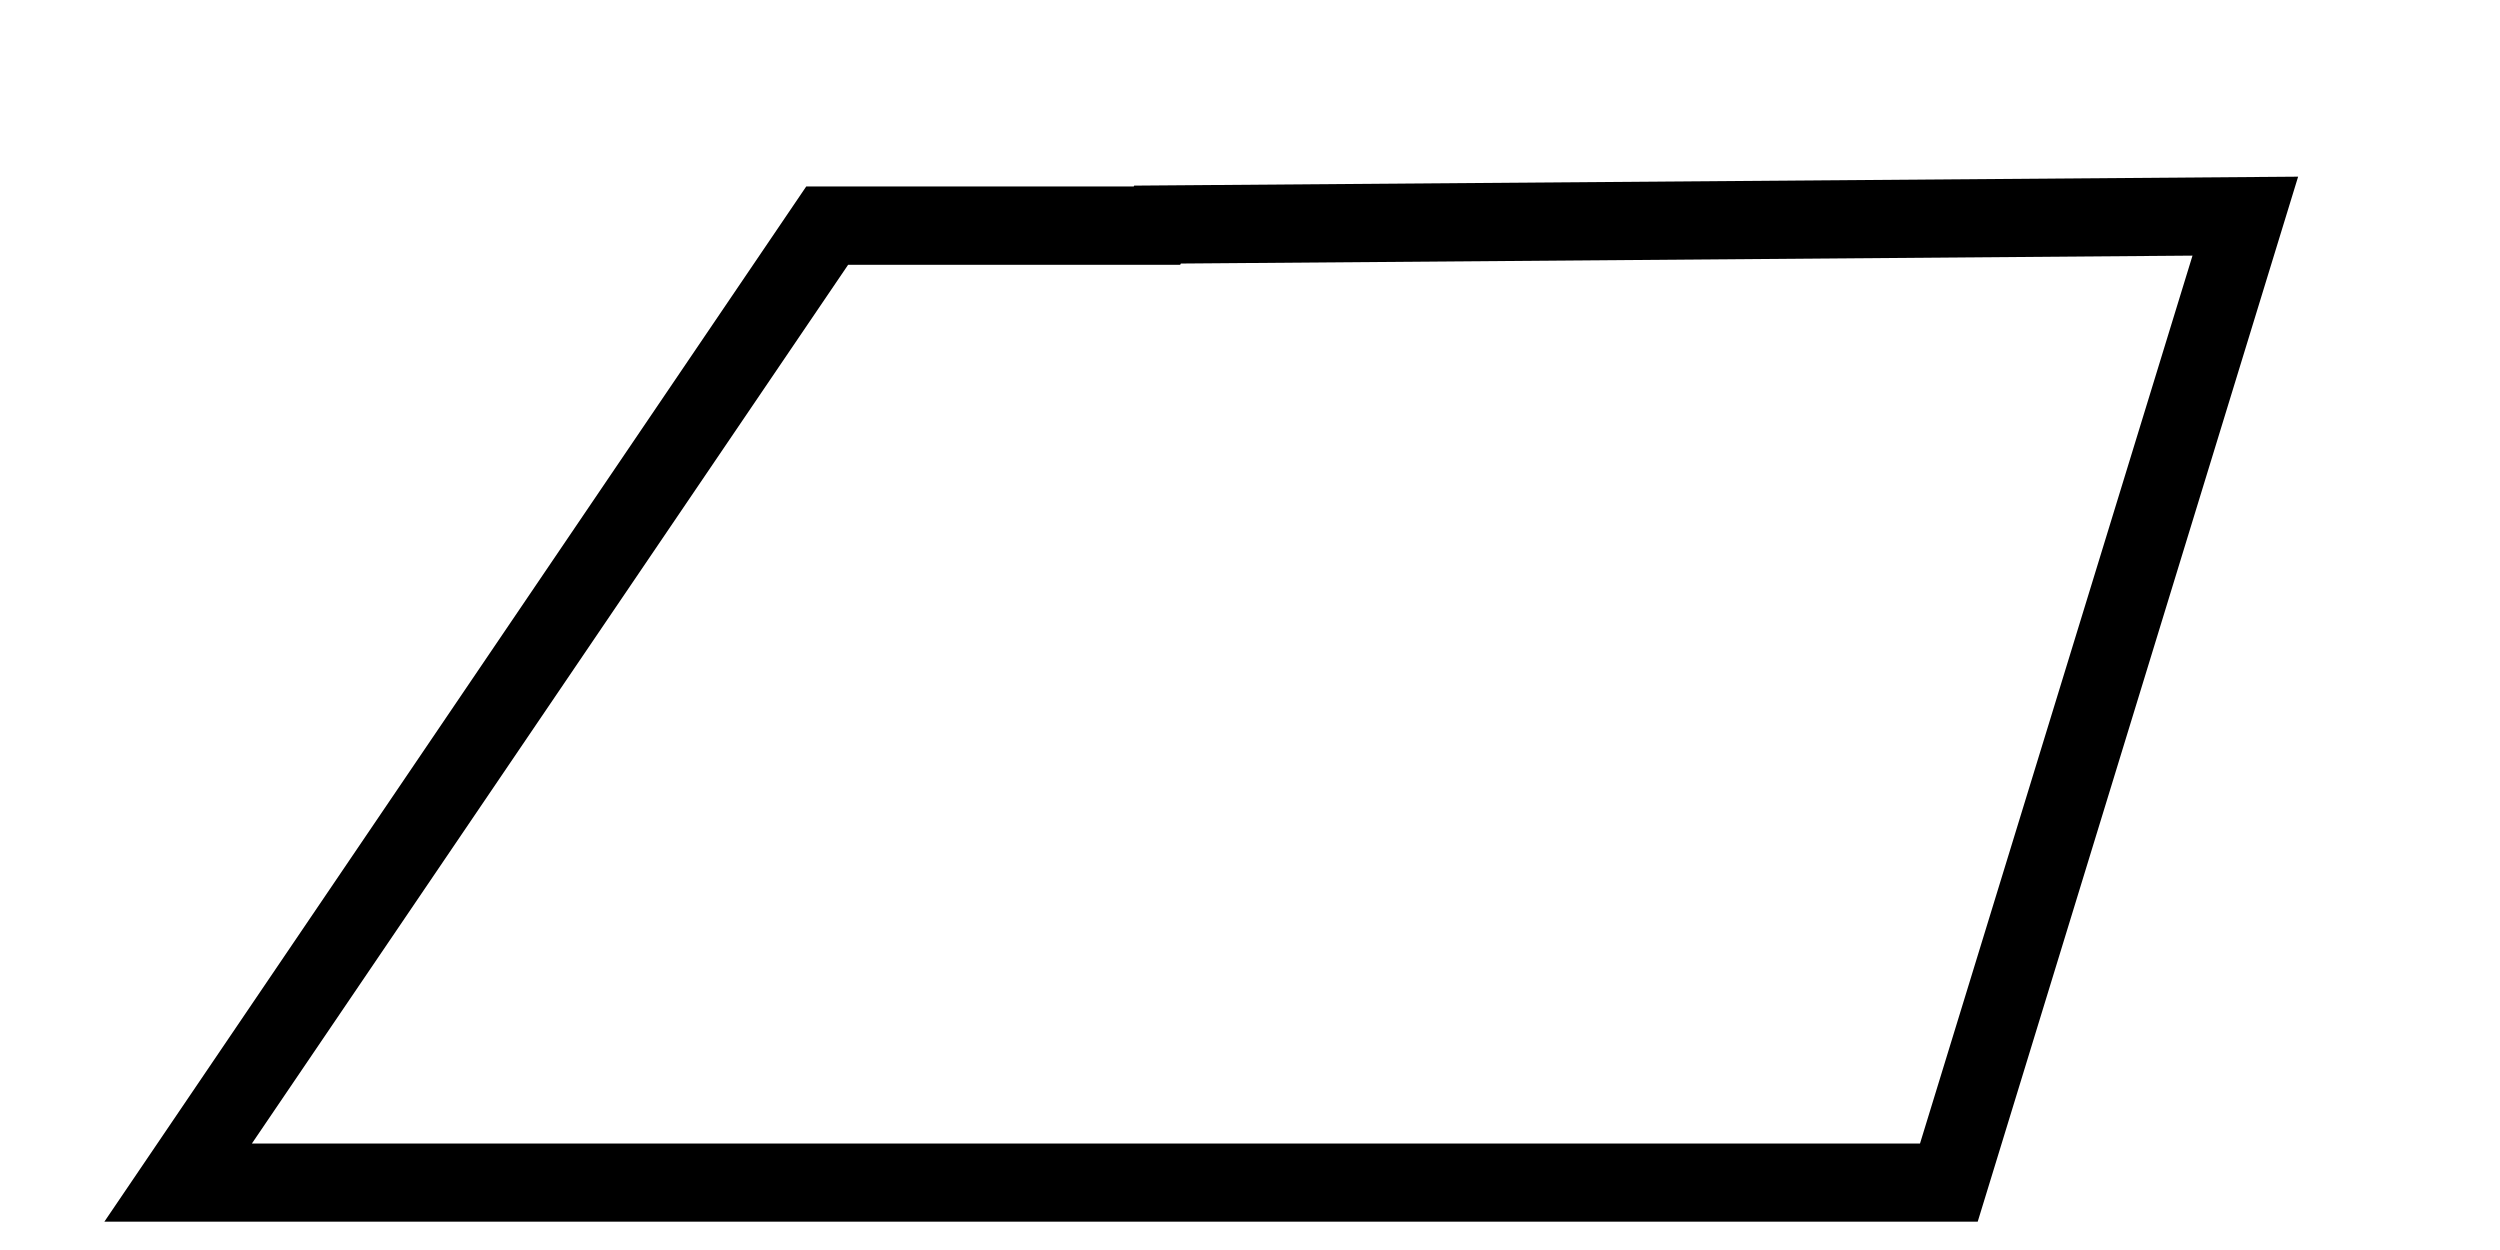
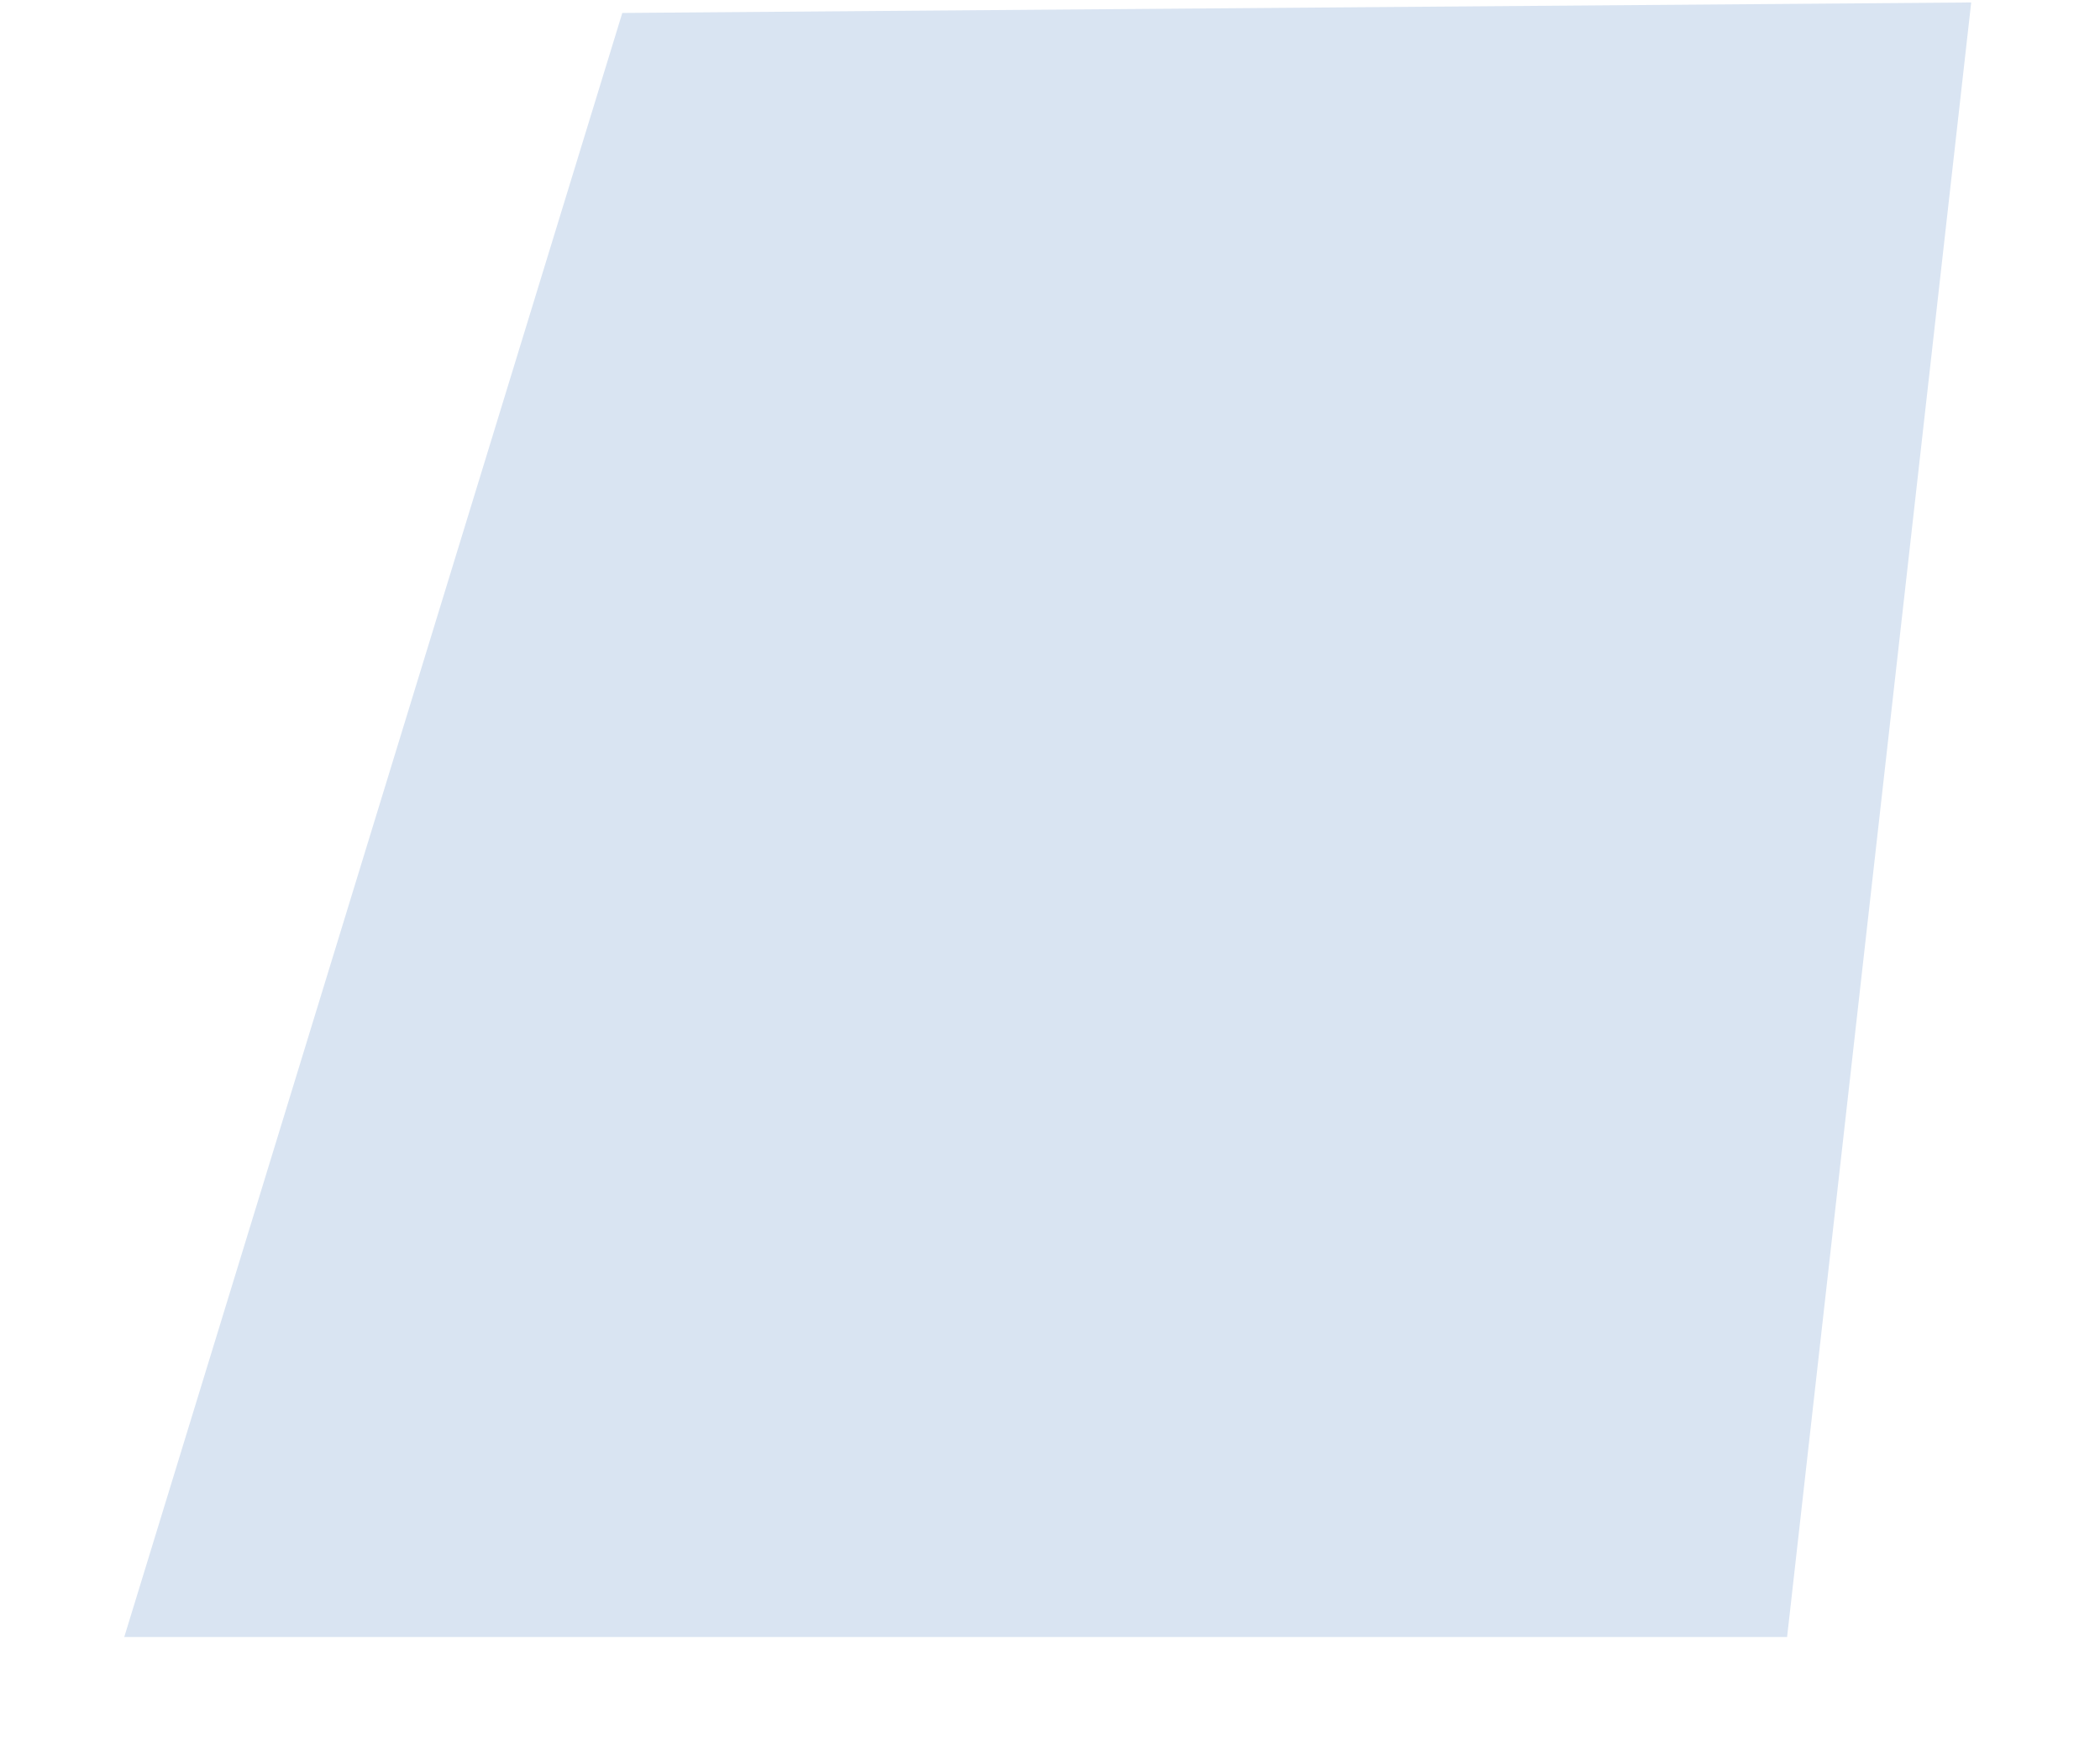
- <svg xmlns="http://www.w3.org/2000/svg" version="1.1" width="12px" height="6px">
-   <g transform="matrix(1 0 0 1 -30 -59 )">
-     <path d="M 11.031 0.848  L 9.493 5.864  L 0.501 5.864  L 3.87 0.895  L 5.442 0.895  L 5.444 0.891  L 11.031 0.848  Z M 4.071 1.271  L 1.209 5.489  L 9.216 5.489  L 10.524 1.227  L 5.668 1.265  L 5.665 1.271  L 4.071 1.271  Z " fill-rule="nonzero" fill="#000000" stroke="none" transform="matrix(1 0 0 1 30 59 )" />
+ <svg xmlns="http://www.w3.org/2000/svg" version="1.1" width="6px" height="5px">
+   <g transform="matrix(1 0 0 1 -39 -60 )">
+     <path d="M 0.355 4.676  L 1.778 0.037  L 5.632 0.007  L 5.106 4.676  L 0.355 4.676  Z " fill-rule="nonzero" fill="#d9e4f2" stroke="none" transform="matrix(1 0 0 1 39 60 )" />
  </g>
</svg>
